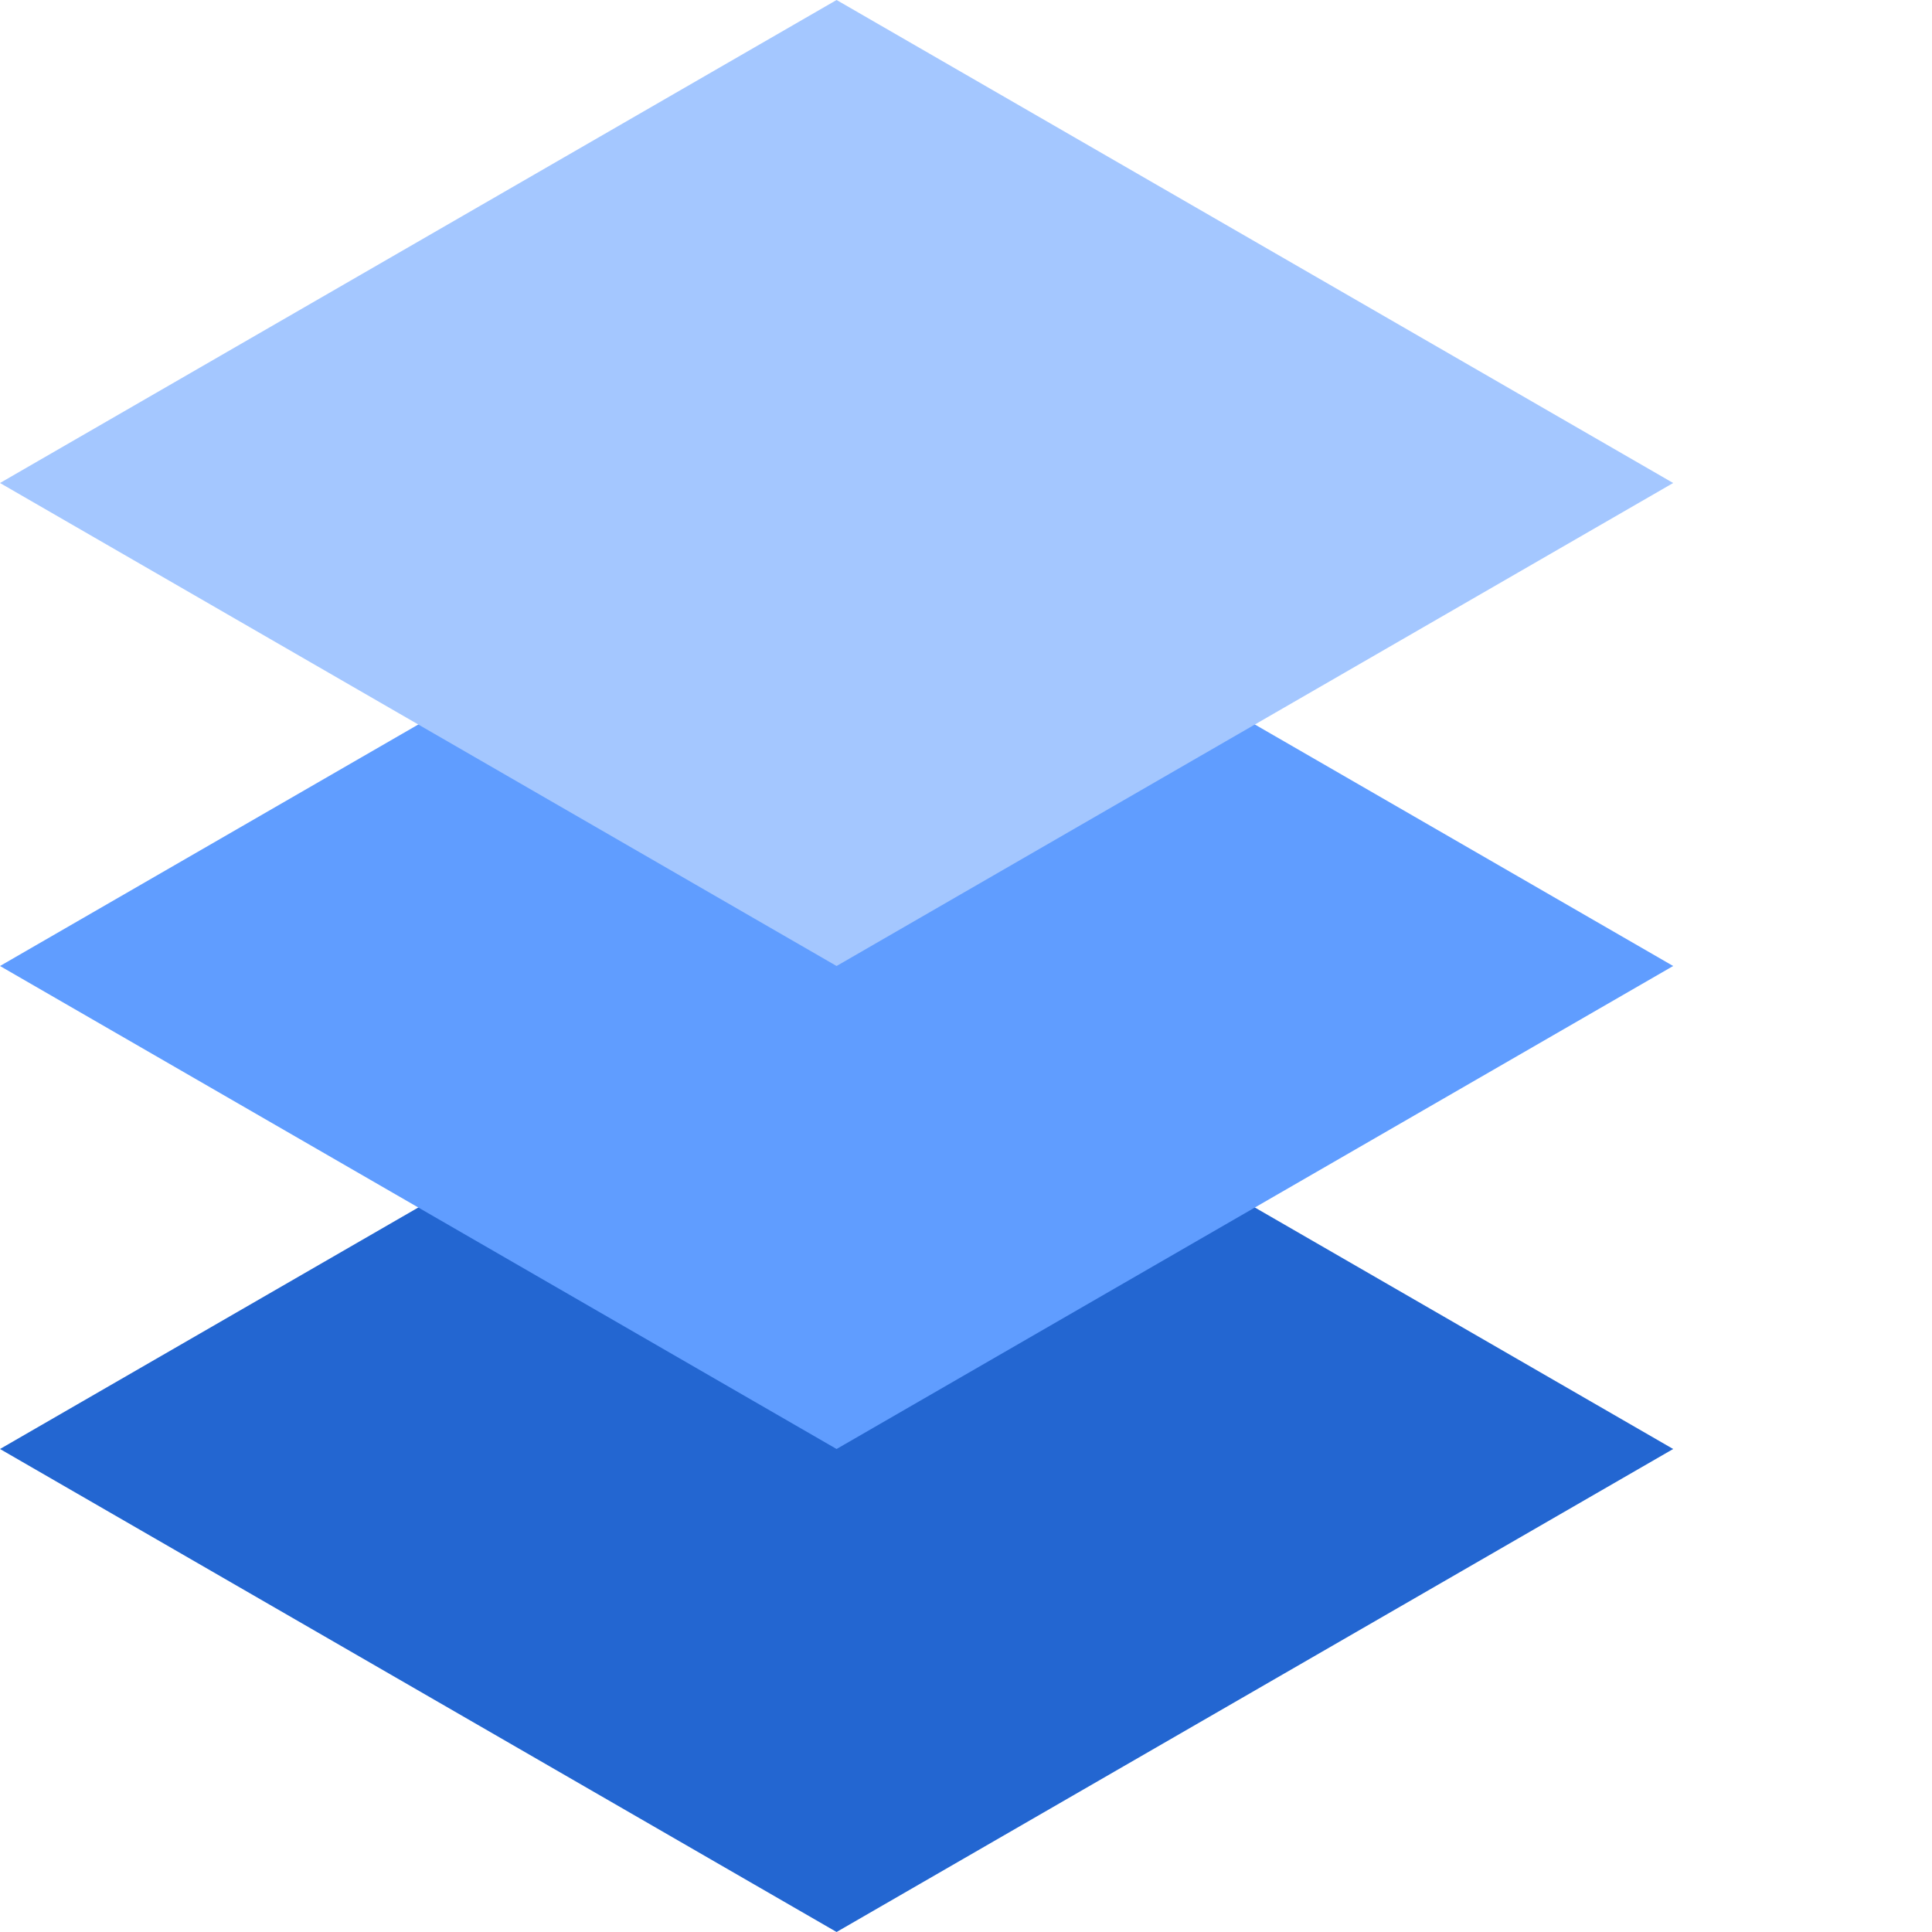
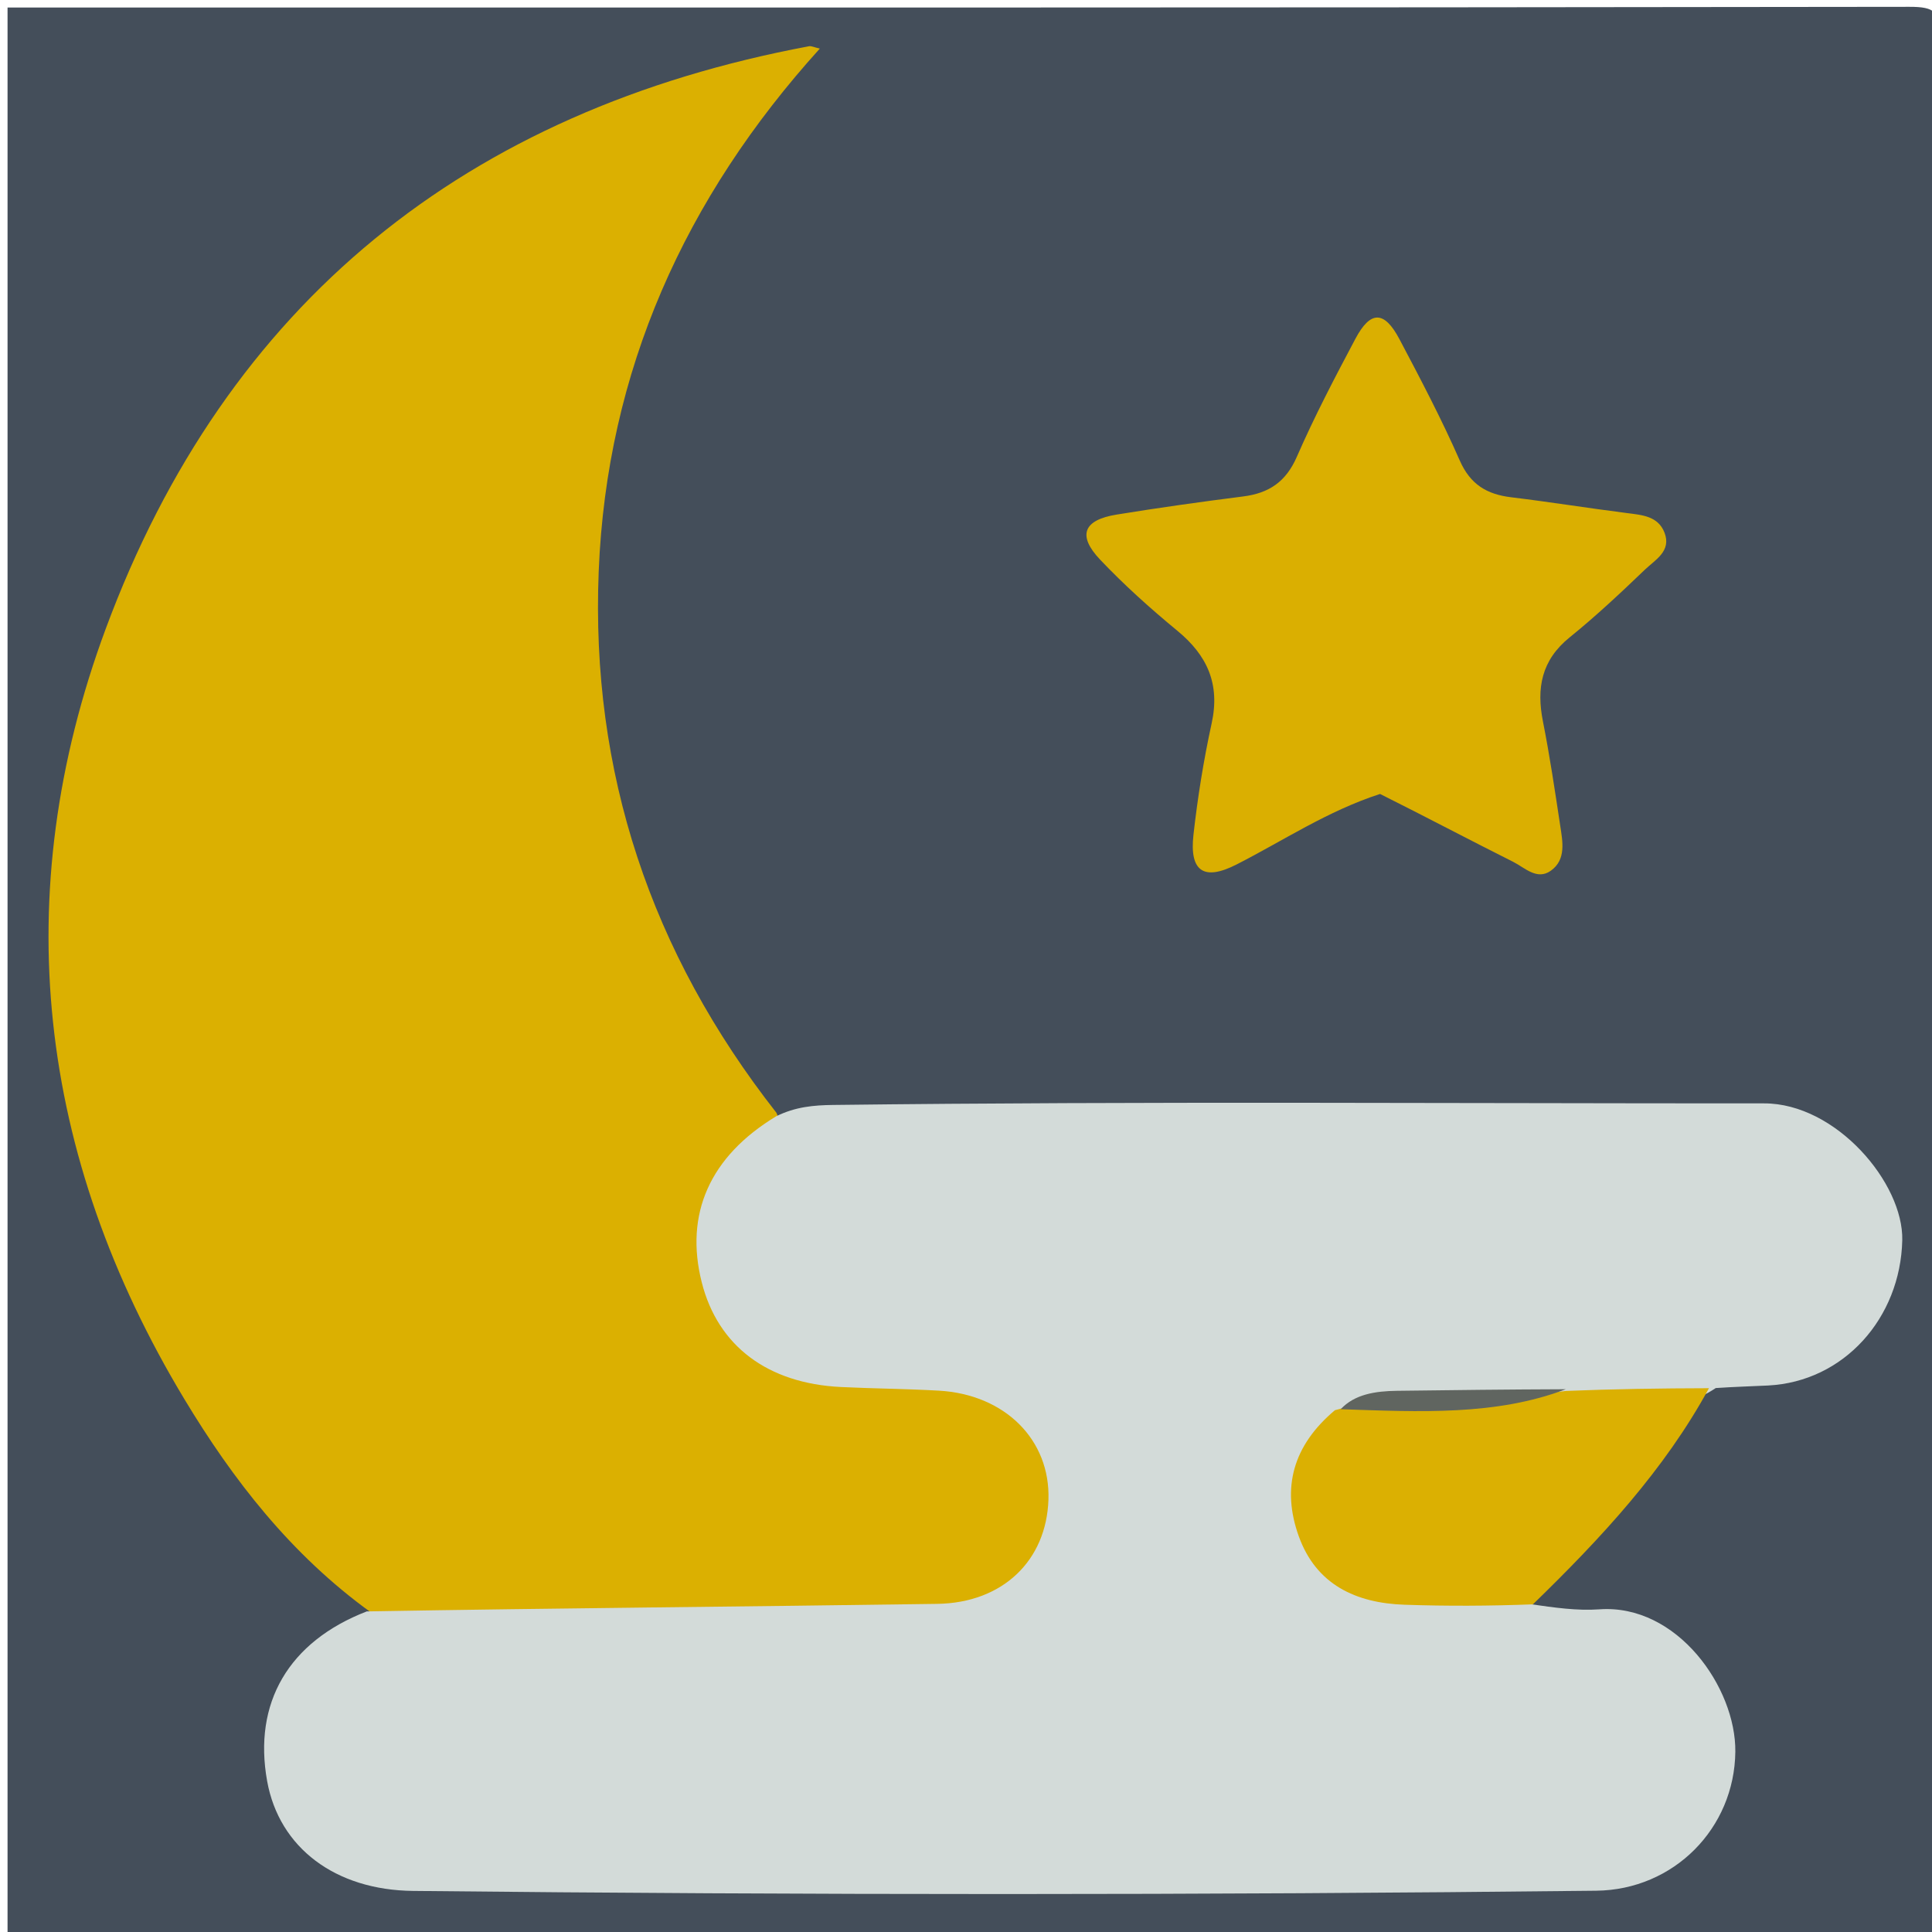
- <svg xmlns="http://www.w3.org/2000/svg" version="1.1" width="256" height="256" viewbox="0 0 949 256">
-   <path fill="#2366d1" d="M110.851 128L221.703 192L110.851 256L0 192Z" />
-   <path fill="#609dff" d="M110.851 64L221.703 128L110.851 192L0 128Z" />
-   <path fill="#a4c7ff" d="M110.851 0L221.703 64L110.851 128L0 64Z" />
+ <svg xmlns="http://www.w3.org/2000/svg" version="1.1" id="Layer_1" x="0px" y="0px" width="100%" viewBox="0 0 256 256" enable-background="new 0 0 256 256" xml:space="preserve">
+   <path fill="#444E5A" opacity="1" stroke="none" d=" M146,257   C97.333,257 49.167,257 1,257   C1,171.667 1,86.333 1,1   C85,1 169,1.027 253,0.904   C256.424,0.899 257.101,1.576 257.096,5   C256.973,87.667 256.973,170.333 257.096,253   C257.101,256.424 256.426,257.115 253,257.099   C217.5,256.938 182,257 146,257  z" />
+   <path fill="#DBB001" opacity="1" stroke="none" d=" M49.162,213.663   C38.508,205.967 30.825,196.002 24.434,185.396   C5.007,153.155 0.932,118.592 14.011,83.312   C30.039,40.072 61.862,14.613 107.205,6.126   C107.5,6.07 107.84,6.256 108.632,6.437   C90.742,26.214 80.4,49.147 79.332,75.7   C78.263,102.286 86.191,126.163 102.874,147.442   C104.118,150.065 102.184,151.028 100.96,152.267   C95.857,157.431 93.579,163.401 96.249,170.465   C98.976,177.68 104.71,180.869 112.144,181.373   C116.303,181.656 120.477,181.371 124.637,181.559   C133.858,181.976 140.726,188.637 141.298,197.641   C141.816,205.784 136.143,212.712 127.465,214.64   C124.678,215.259 121.882,215.501 119.036,215.5   C98.374,215.492 77.711,215.53 57.049,215.454   C54.47,215.444 51.663,216.113 49.162,213.663  z" />
+   <path fill="#D3DBD9" opacity="1" stroke="none" d=" M48.6,213.52   C73.976,213.077 99.08,212.89 124.182,212.521   C132.887,212.393 138.65,206.775 138.924,198.723   C139.195,190.801 133.176,184.766 124.398,184.269   C120.083,184.025 115.757,183.996 111.439,183.787   C101.715,183.317 95.128,178.348 92.991,169.939   C90.687,160.874 94.045,153.233 102.845,147.917   C105.41,146.644 107.86,146.443 110.389,146.412   C151.512,145.912 192.634,146.214 233.757,146.203   C243.292,146.2 252.235,156.763 252.06,164.341   C251.822,174.641 244.334,183.073 234.286,183.586   C232.125,183.696 229.962,183.747 227.351,183.923   C221.485,187.85 215.114,185.868 208.757,186.978   C201.074,186.214 193.907,185.003 186.601,185.415   C184.104,185.556 181.853,185.814 180.418,188.732   C175.589,191.012 173.602,194.615 174.028,199.368   C174.47,204.292 177.363,207.504 181.946,209.244   C186.419,210.943 191.098,210.309 195.707,210.545   C198.071,210.666 200.773,209.738 202.772,212.558   C205.957,213.016 208.968,213.456 211.933,213.245   C222.223,212.51 230.035,223.603 229.94,232.119   C229.828,242.261 221.792,250.414 211.51,250.53   C159.254,251.12 106.997,251.109 54.741,250.557   C44.431,250.449 36.996,244.842 35.399,236.016   C33.525,225.653 38.235,217.526 48.6,213.52  z" />
+   <path fill="#DAAF01" opacity="1" stroke="none" d=" M182.865,105.203   C175.877,107.472 170.052,111.388 163.845,114.551   C159.514,116.758 157.595,115.473 158.139,110.617   C158.694,105.665 159.485,100.718 160.55,95.851   C161.687,90.651 159.988,86.856 156.003,83.575   C152.426,80.629 148.954,77.51 145.768,74.151   C142.732,70.95 143.555,68.902 147.942,68.188   C153.522,67.28 159.124,66.494 164.732,65.781   C168.141,65.347 170.388,63.85 171.834,60.535   C174.157,55.207 176.866,50.038 179.594,44.897   C181.595,41.126 183.42,41.139 185.431,44.938   C188.231,50.228 191.019,55.543 193.425,61.017   C194.826,64.202 197.014,65.501 200.236,65.891   C205.353,66.511 210.446,67.331 215.559,67.982   C217.591,68.24 219.709,68.383 220.558,70.586   C221.502,73.033 219.315,74.18 217.966,75.474   C214.737,78.571 211.463,81.646 207.986,84.455   C204.252,87.471 203.57,91.165 204.448,95.598   C205.353,100.164 206.036,104.775 206.733,109.379   C207.055,111.508 207.555,113.905 205.489,115.378   C203.655,116.685 202.033,114.963 200.494,114.192   C194.704,111.292 188.981,108.261 182.865,105.203  z" />
+   <path fill="#DBB002" opacity="1" stroke="none" d=" M207.486,184.305   C213.963,184.051 219.977,183.959 226.447,183.944   C220.567,194.732 212.211,203.755 203.12,212.583   C197.345,212.804 191.72,212.828 186.102,212.636   C179.672,212.416 174.406,209.982 172.096,203.568   C169.791,197.168 171.317,191.537 176.88,186.863   C184.878,184.575 192.814,186.028 200.59,185.06   C202.707,184.797 204.875,184.633 207.486,184.305  z" />
+   <path fill="#606560" opacity="1" stroke="none" d=" M207.487,184.08   C198.227,187.6 188.156,187.085 177.649,186.727   C179.49,184.743 182.245,184.326 185.112,184.289   C192.417,184.195 199.721,184.107 207.487,184.08  z" />
</svg>
